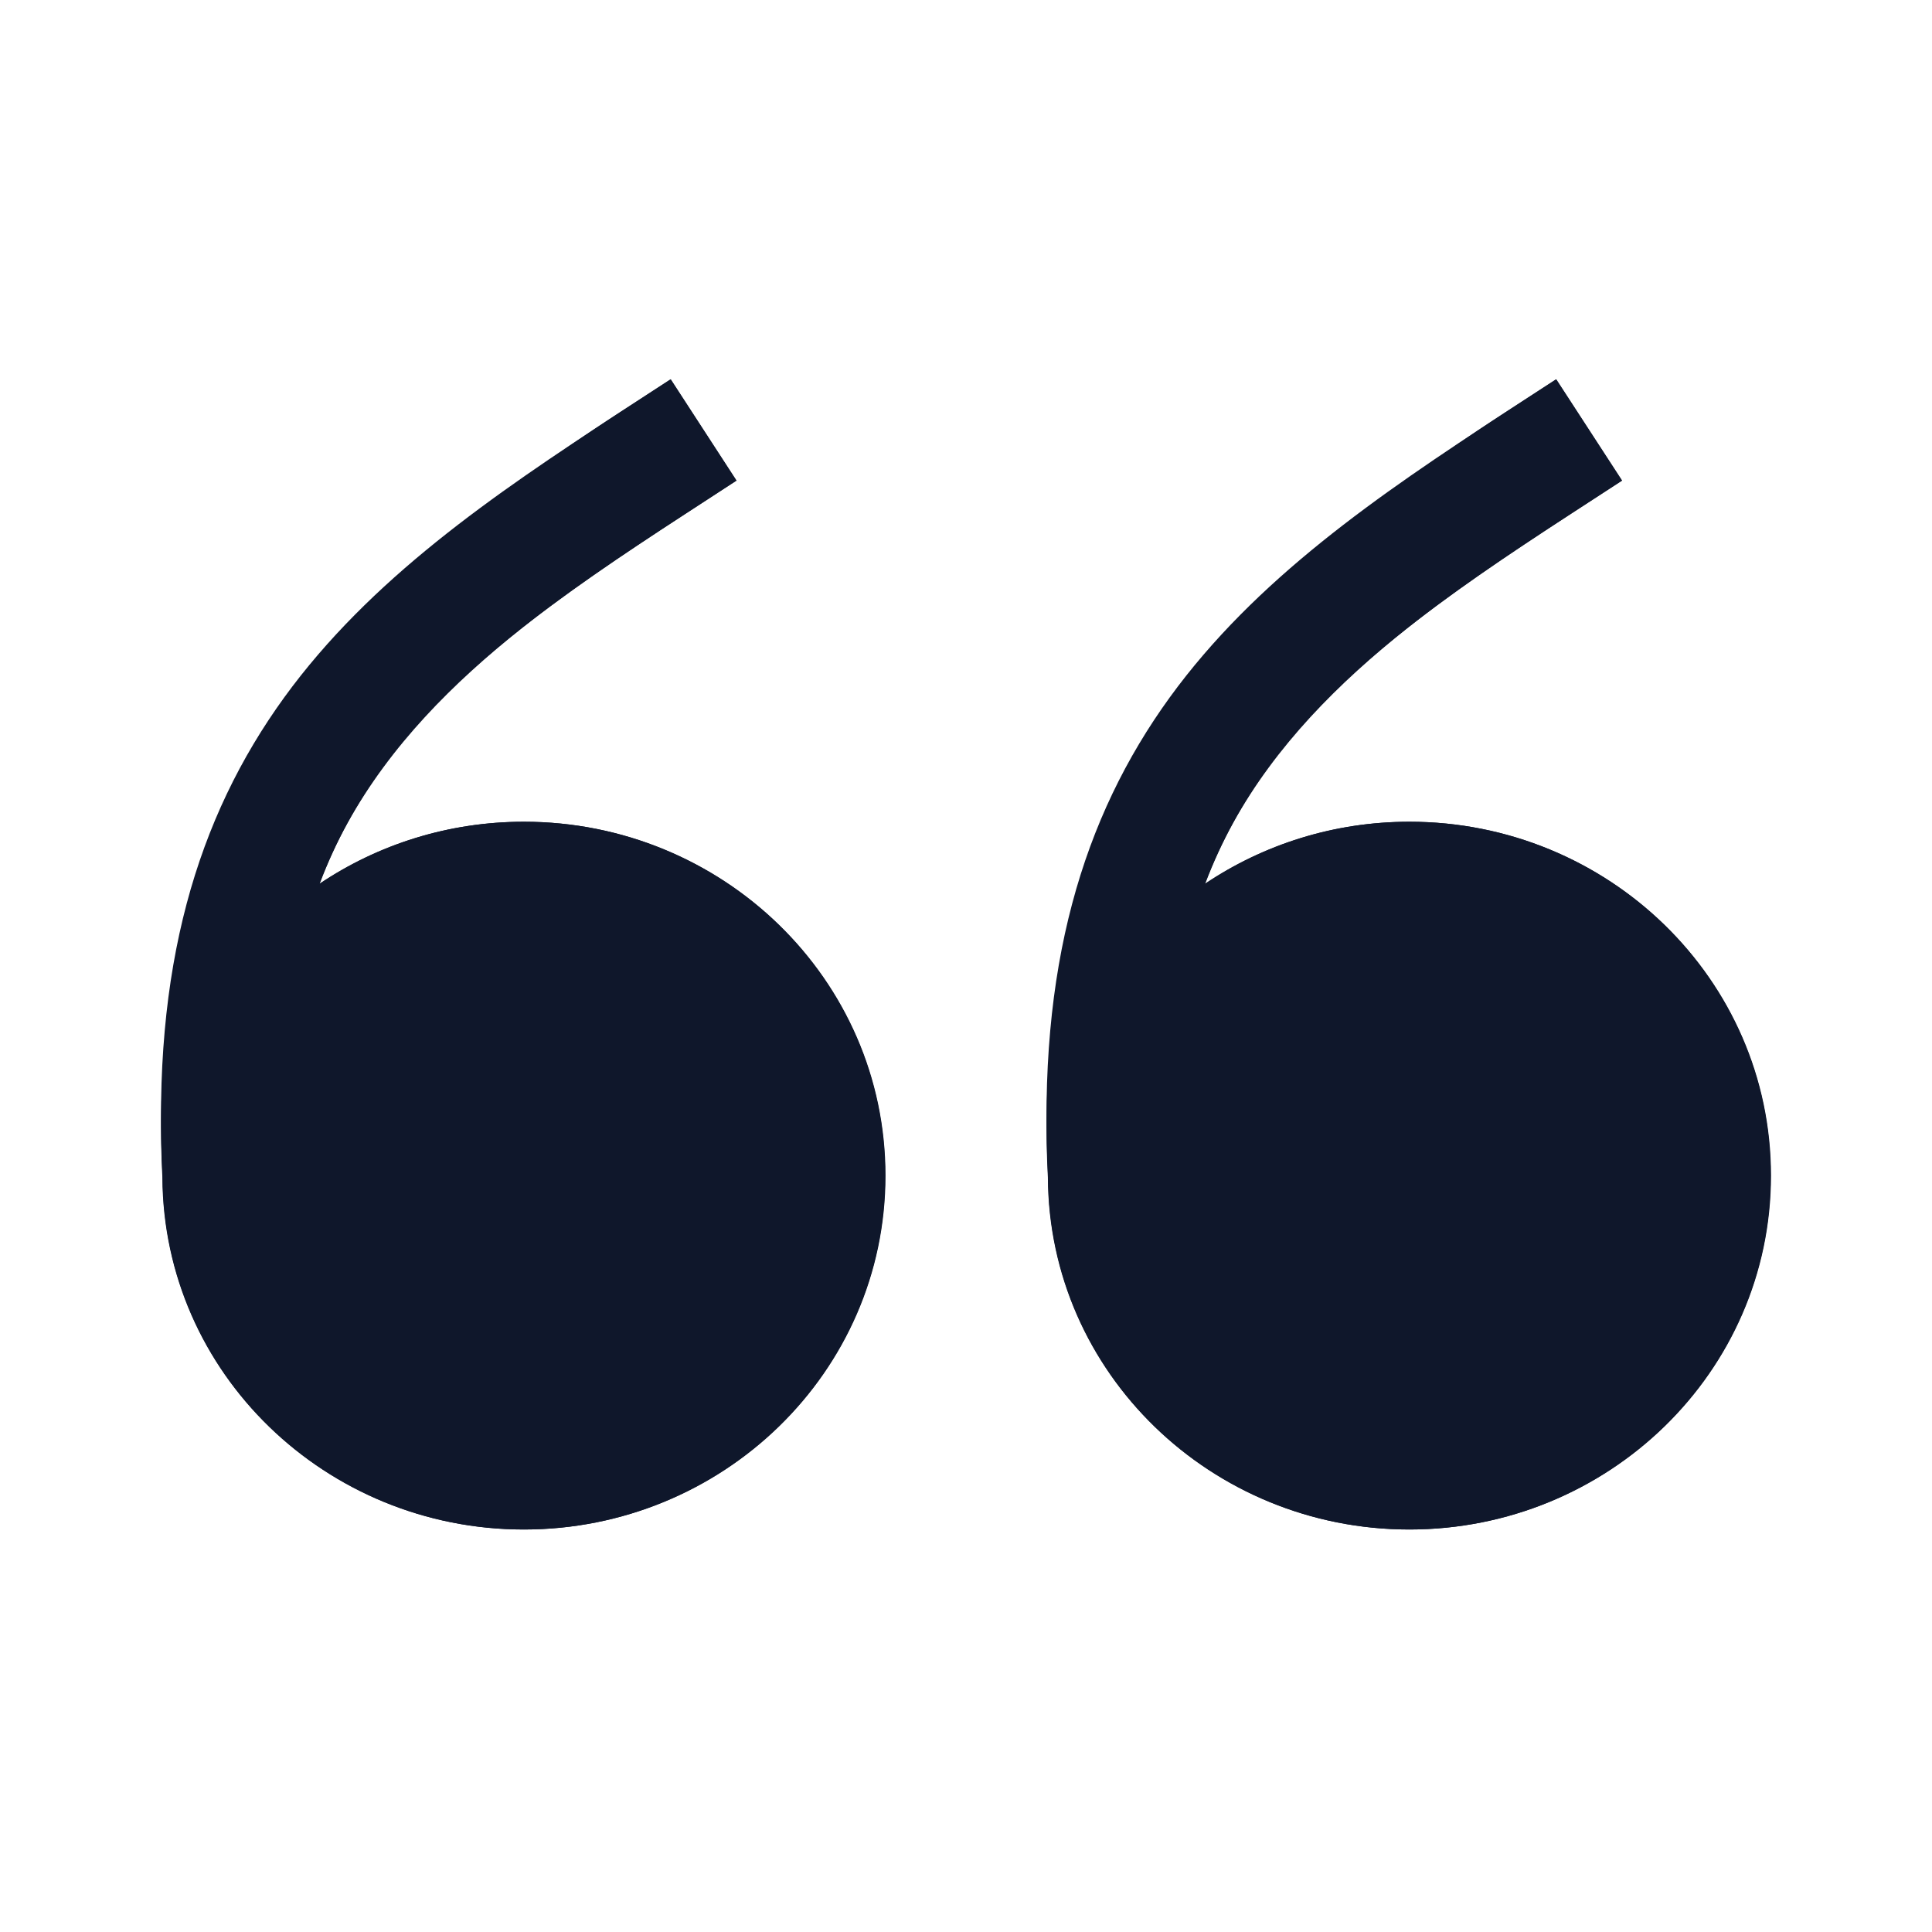
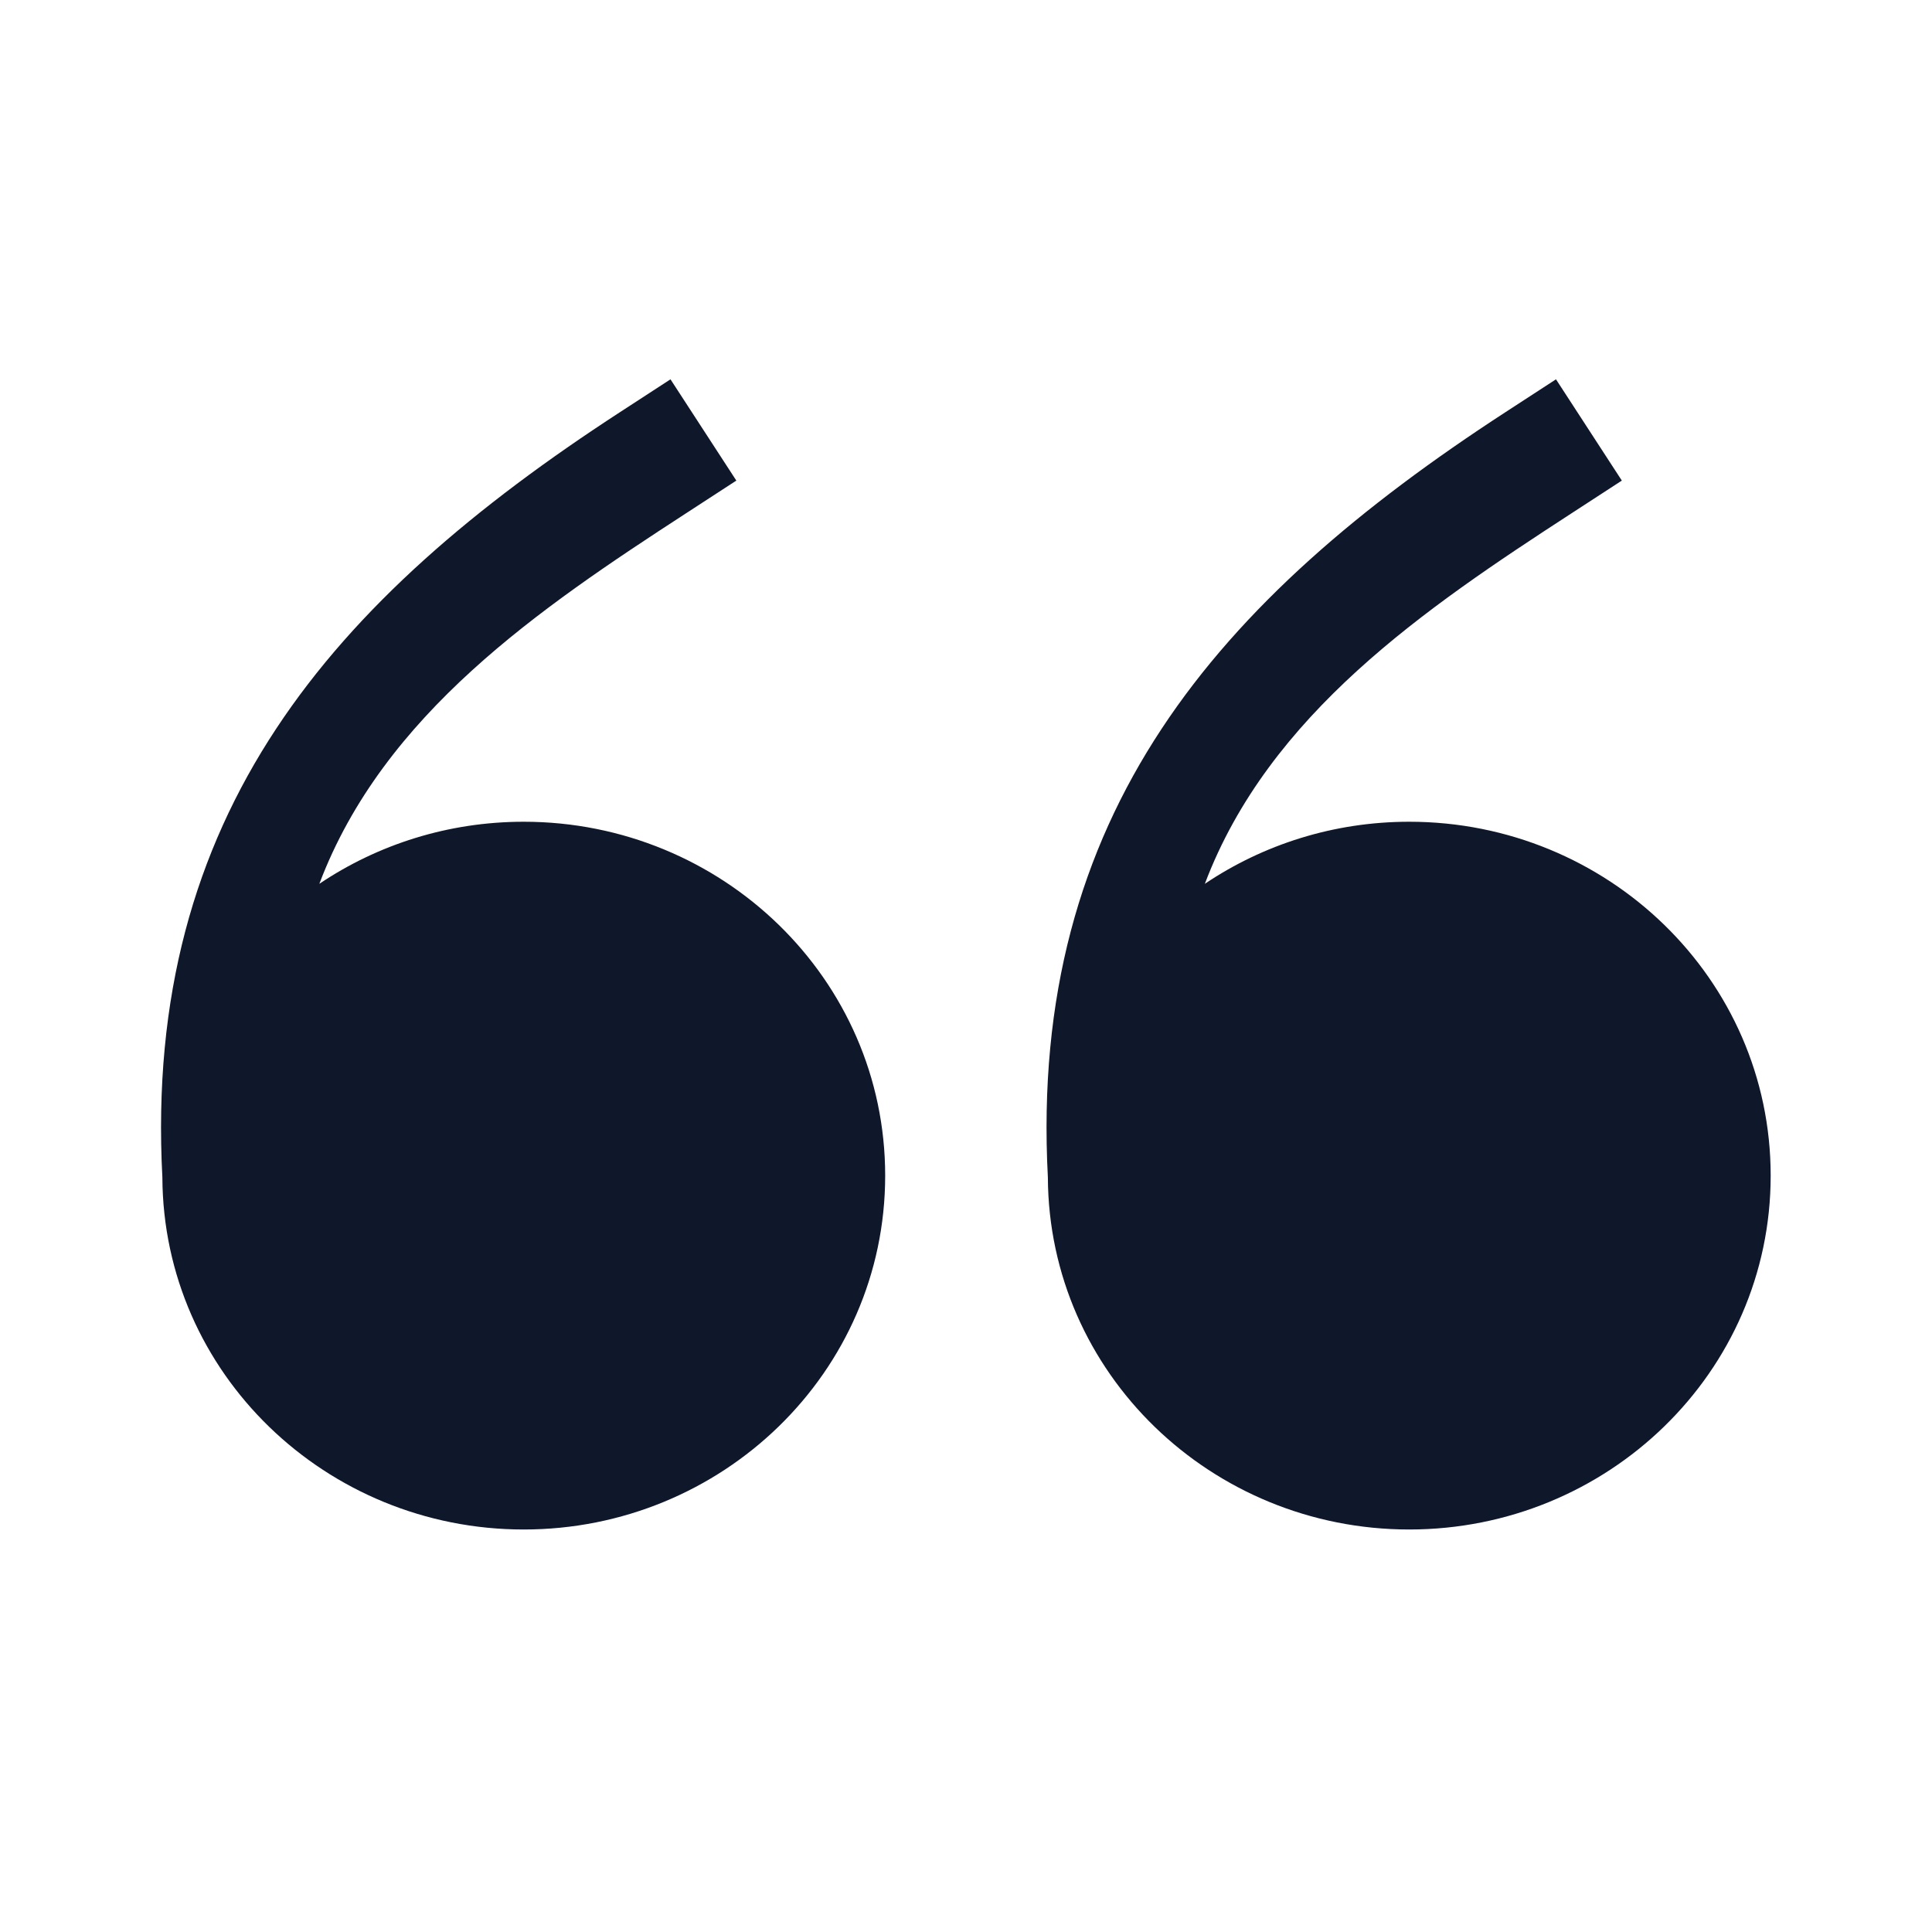
<svg xmlns="http://www.w3.org/2000/svg" width="24" height="24" viewBox="0 0 24 24" fill="none">
  <path fill-rule="evenodd" clip-rule="evenodd" d="M9.147 5.97L8.518 6.379C6.701 7.56 4.764 8.871 3.967 10.979C4.691 10.492 5.567 10.208 6.506 10.208C8.968 10.208 10.996 12.159 10.996 14.604C10.996 17.05 8.968 19 6.506 19C4.052 19 2.028 17.061 2.017 14.625C1.779 10.119 4.127 7.444 7.7 5.121L8.329 4.712L9.147 5.97ZM20.147 5.97L19.518 6.379C17.701 7.56 15.764 8.871 14.967 10.979C15.691 10.492 16.567 10.208 17.506 10.208C19.968 10.208 21.996 12.159 21.996 14.604C21.996 17.05 19.968 19 17.506 19C15.052 19 13.028 17.061 13.017 14.625C12.779 10.119 15.127 7.444 18.7 5.121L19.329 4.712L20.147 5.97Z" fill="#0F172B" />
-   <path d="M8.522 6.379L9.15 5.97L8.333 4.712L7.704 5.121C6.109 6.158 4.593 7.201 3.532 8.662C2.449 10.156 1.883 12.021 2.02 14.625C2.032 17.061 4.056 19 6.51 19C8.972 19 11 17.05 11 14.604C11 12.159 8.972 10.208 6.51 10.208C5.571 10.208 4.695 10.492 3.971 10.979C4.174 10.44 4.437 9.969 4.746 9.543C5.623 8.335 6.911 7.426 8.522 6.379Z" fill="#0F172B" />
-   <path d="M19.522 6.379L20.151 5.97L19.333 4.712L18.704 5.121C17.109 6.158 15.593 7.201 14.532 8.662C13.449 10.156 12.883 12.021 13.02 14.625C13.032 17.061 15.056 19 17.51 19C19.972 19 22 17.05 22 14.604C22 12.159 19.972 10.208 17.51 10.208C16.571 10.208 15.695 10.492 14.971 10.979C15.175 10.44 15.438 9.969 15.746 9.543C16.623 8.335 17.911 7.426 19.522 6.379Z" fill="#0F172B" />
</svg>
